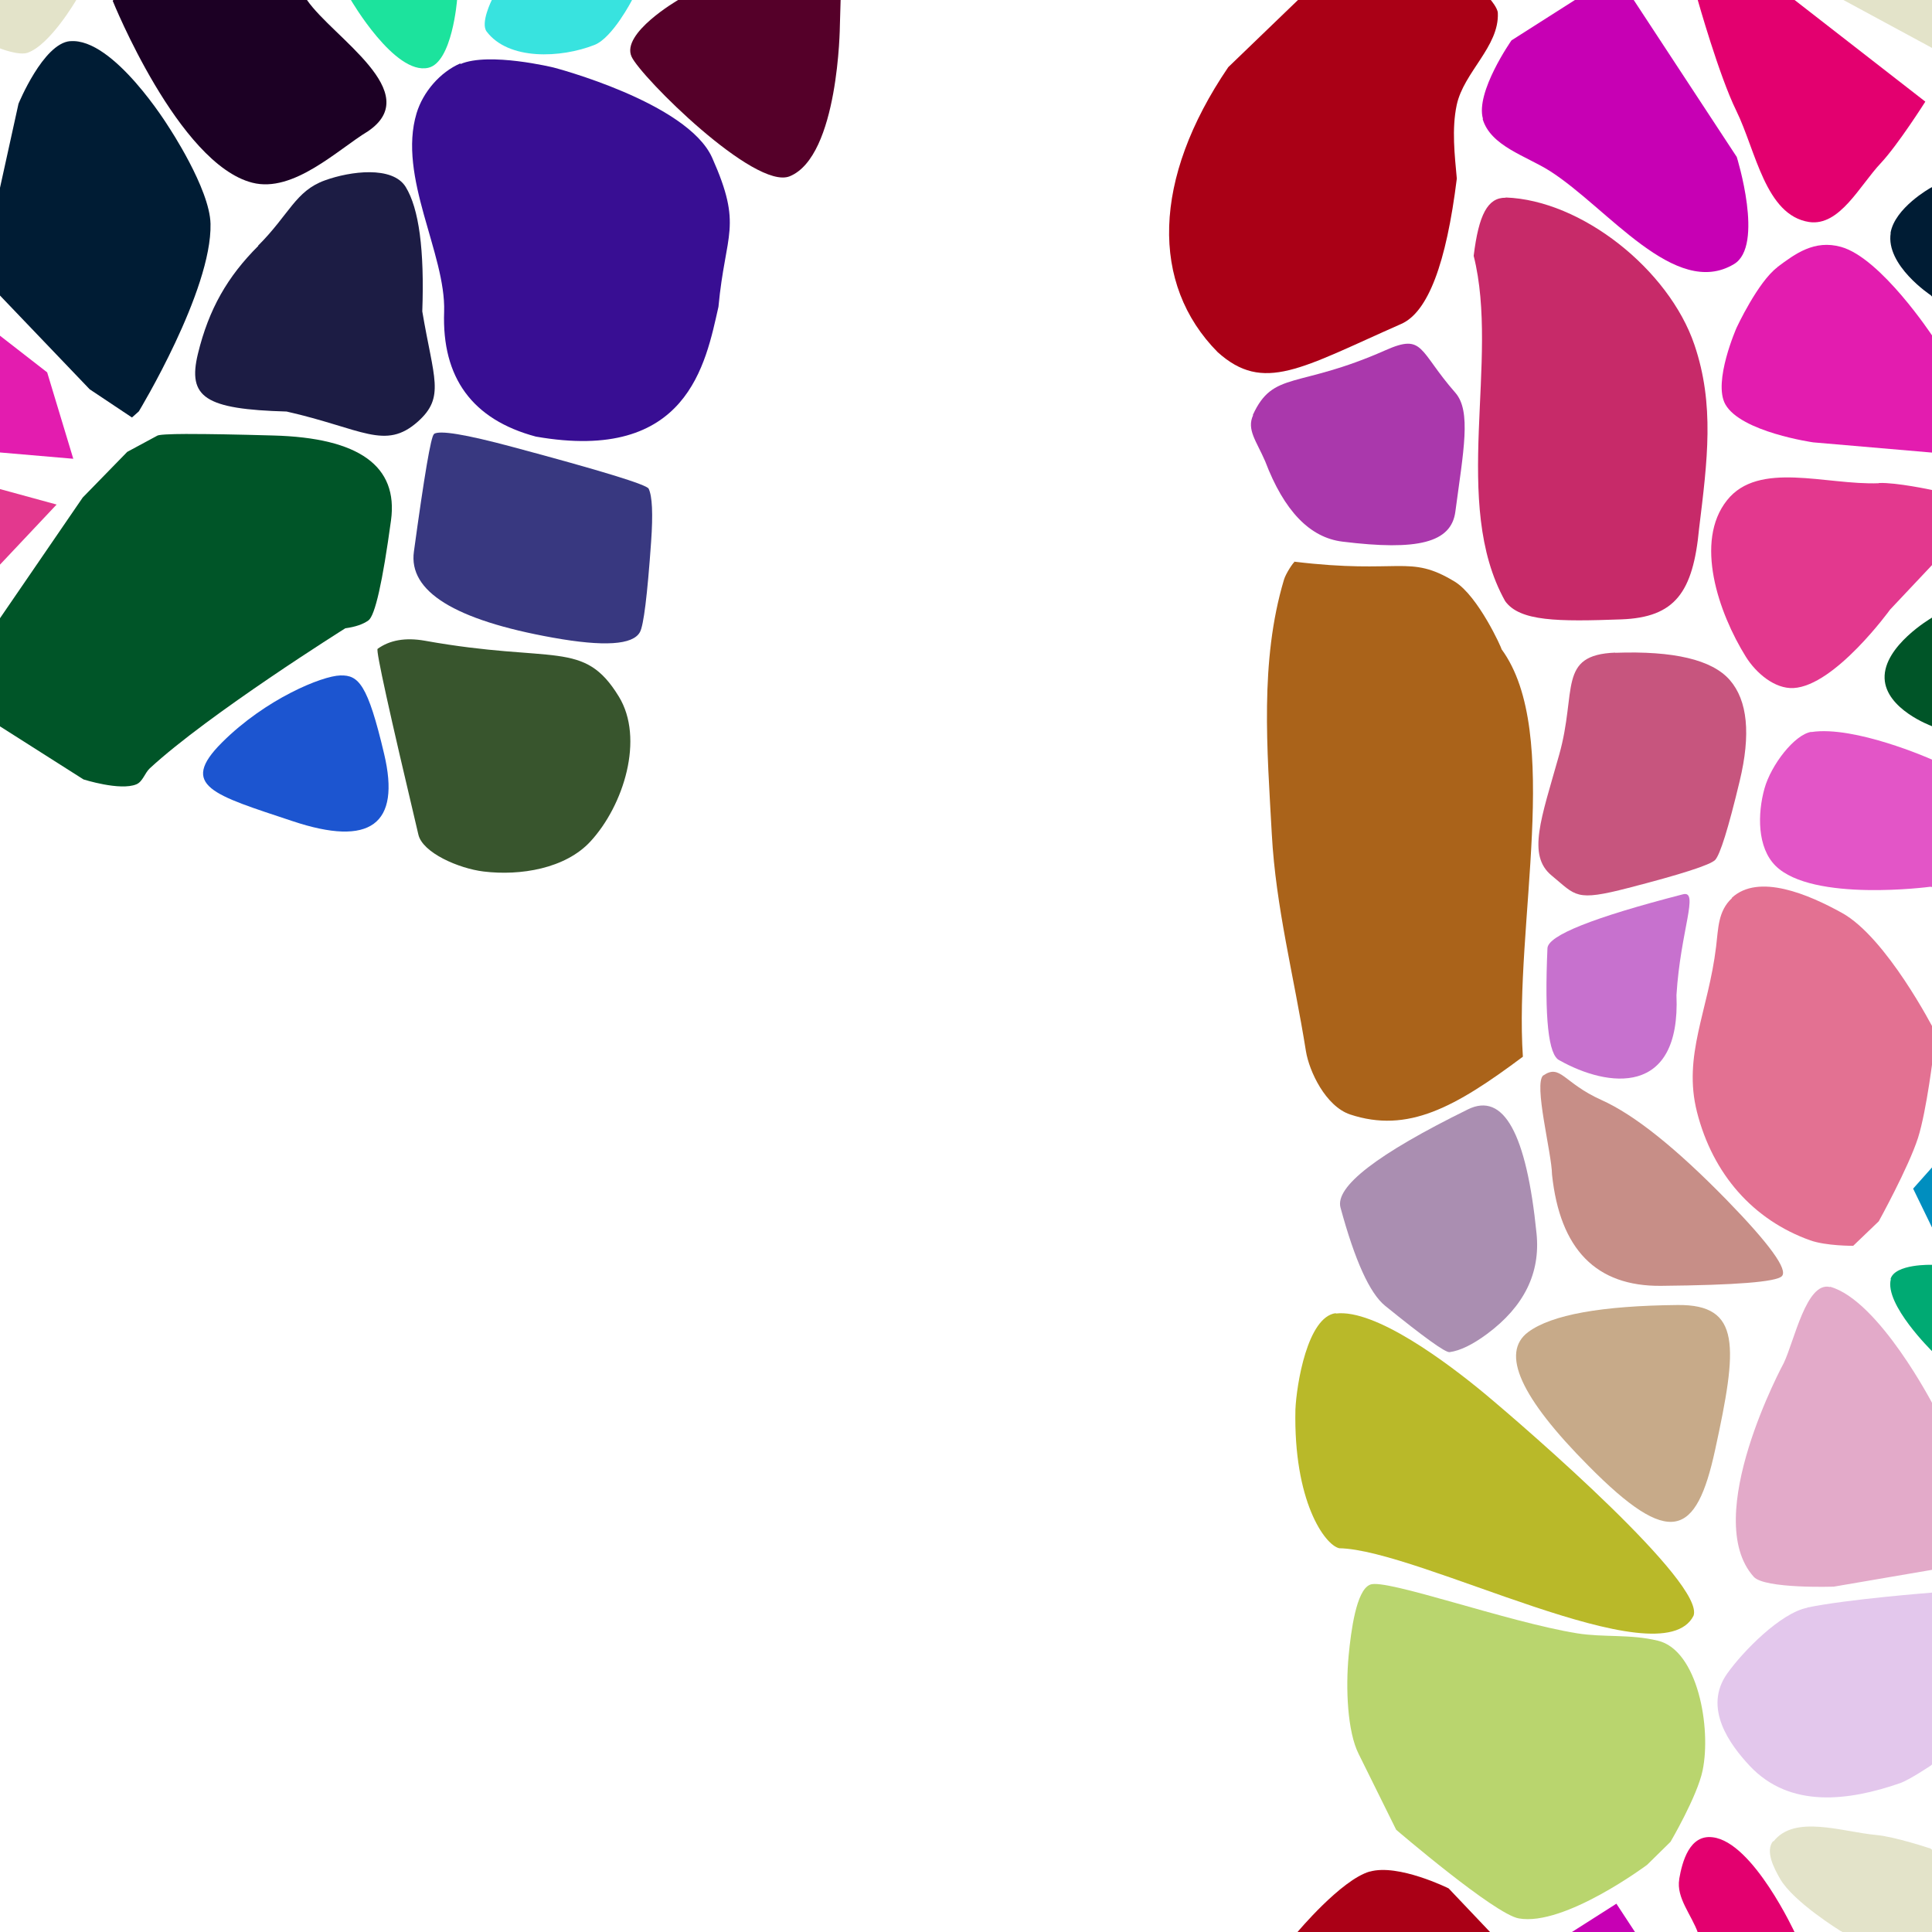
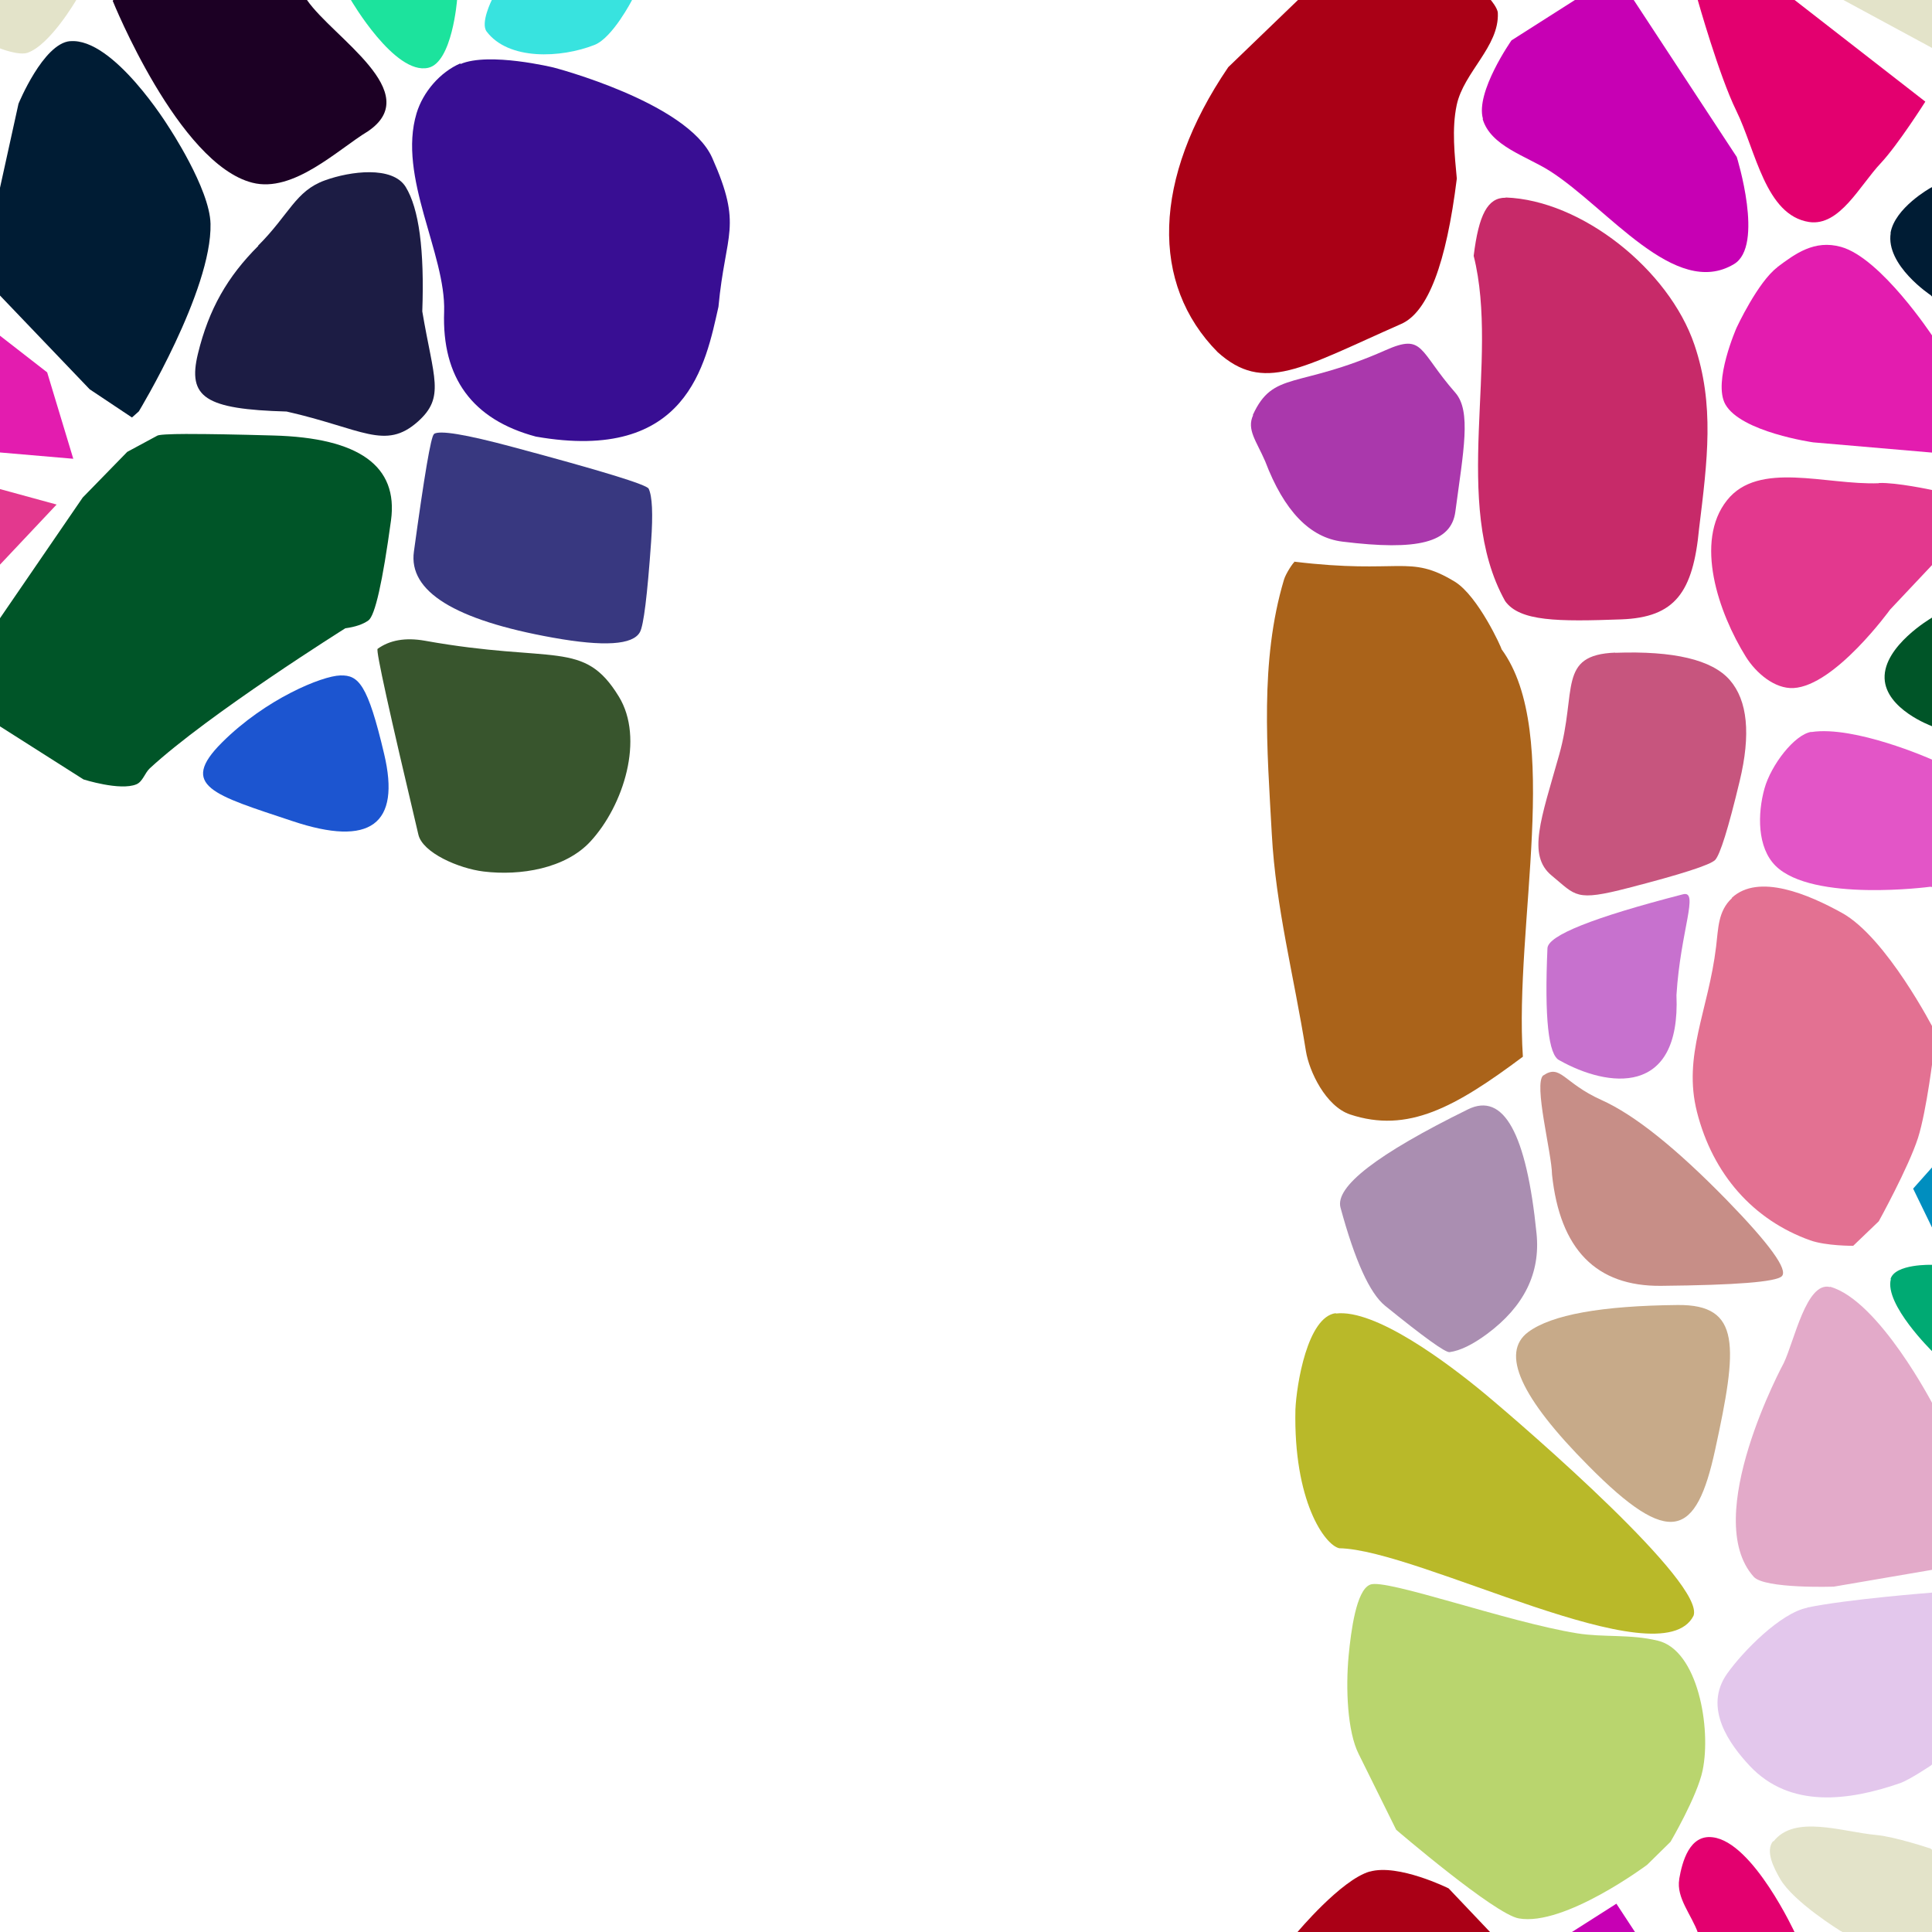
<svg xmlns="http://www.w3.org/2000/svg" width="512px" height="512px" contentScriptType="text/ecmascript" contentStyleType="text/css" version="1.1" viewBox="0 0 512 512">
  <g class="voronoi" stroke-width=".5">
    <path d="m-13.2 126 28.2 7.71-26 27.6-25.6 20.8-12.6-8.24-3.62-33.7z" fill="#e3388e" />
    <path d="m18.6 10.9c-7.15 0.59-13.7 16.6-13.7 16.6l-4.93 22.4-18 9.57 41.8 43.7 11.2 7.47 1.82-1.62s19.4-32 19-49.7c-0.194-9.33-11.1-25.7-11.1-25.7s-14.6-23.7-26.1-22.7z" fill="#001c34" />
    <path d="m122 16.8c-5.37 2.31-9.9 7.58-11.6 13.2-5.08 16.9 7.78 37.2 7.3 52.6-0.633 17.5 7.48 28.6 24.3 33.1 40.3 7.08 45-19.4 48.4-34.4 1.83-19.8 6.53-21.1-1.67-39.5-6.57-14.7-42-23.9-42-23.9s-17.1-4.18-24.7-0.928z" fill="#380e93" />
    <path d="m-41.1 70.8 11-5.22 42.6 33.1 6.92 22.9-51-4.39-23.3-10.1 3-20.3z" fill="#e31caf" />
-     <path d="m195-13 28 5.11-0.229 7.92-0.196 6.79s-0.287 34.6-13.3 39.9c-9.27 3.75-39.5-26.4-41.9-31.7-2.86-6.21 12.3-15 12.3-15z" fill="#550029" />
    <path d="m86.9-50 14.6-13.7 19.3 17.6 5.01 36.9-4.68 9.17s-1.28 16.6-7.65 18c-8.88 2.02-20.5-18-20.5-18l-12.5-9.53z" fill="#1ce39d" />
    <path d="m49.8 115c-5.15 0.018-7.88 0.185-8.2 0.502l-7.88 4.25-11.8 12.1-22 32.1-20.6 15.4 42.8 27.2s9.66 3.09 14 1.31c1.72-0.704 2.23-3 3.59-4.26 15.6-14.4 51.8-37.1 51.8-37.1 2.66-0.366 4.71-1.06 6.13-2.09 1.75-1.28 3.74-10.1 5.98-26.5 1.96-14.4-8.44-21.9-31.2-22.5-9.98-0.282-17.5-0.416-22.7-0.398z" fill="#005528" />
    <path d="m144-36 38.5 18.1-15 17.9s-5.14 10-9.94 11.9c-8.93 3.52-22.8 4.14-28.6-3.55-1.69-2.26 1.37-8.35 1.37-8.35l5.04-30.8z" fill="#38e3df" />
    <path d="m29.9 0.189 0.149-0.189 2.32-2.94 20.7-20 11.7 3.96 16.6 19c6.91 10 31.4 24.5 16.1 34.8-7.88 4.76-19.7 16.4-30.6 13.6-19.6-4.98-37-48.2-37-48.2z" fill="#1c0024" />
    <path d="m-54.2-37.1 39.9 3.59 31.6 25.6 4.85 5.94-1.93 1.95s-6.91 11.9-12.9 14c-2.35 0.814-7.36-1.17-7.36-1.17l-50.2-27.1z" fill="#e3e3c9" />
    <path d="m68.4 65.1c8.29-8.29 9.9-14.5 17.7-17.3 6.74-2.45 17.9-3.89 21.4 1.72 3.53 5.73 5 16.7 4.41 33 2.99 17.8 6.11 22.7-1.16 29.2-8.69 7.74-14.8 1.86-34.8-2.66-21.6-0.611-26.3-3.73-23.5-15.3 2.89-11.9 7.88-20.5 16-28.6z" fill="#1c1c44" />
    <path d="m100 172c3.25-2.38 7.45-3.11 12.6-2.2 34.4 6.17 42.1-0.415 51.4 14.8 6.8 11.1 1.32 28.8-7.53 38.4-6.65 7.21-18.6 9.14-28.3 7.96-6.59-0.797-16.2-4.97-17.3-9.8-7.67-32.4-11.3-48.8-10.8-49.2z" fill="#38552d" />
    <path d="m90.2 179c4.82-0.14 7.25 2.32 11.6 20.8 4.44 18.7-3.67 24.7-24.3 17.8-20.9-6.96-30.2-9.31-18.7-20.8 11.6-11.6 26.6-17.7 31.4-17.8z" fill="#1c55d0" />
    <path d="m115 115q2.21-1.55 20.7 3.41 35.5 9.5 36.2 11.1 1.44 2.99 0.65 14.1-1.5 21.3-2.96 23.9-2.78 5.12-23.1 1.47-39-6.99-36.8-22.8 4.14-30.3 5.3-31.1z" fill="#383880" />
    <path d="m458-37.1 39.9 3.59 31.6 25.6 4.85 5.94-17.3 17.4-55.1-29.8z" fill="#e3e3c9" />
    <path d="m479 426c10.8-2.22 32.8-3.92 32.8-3.92l18.6-2.48 2.17 0.445 0.978 25.5-21.8 22.3s-5.73 3.85-8.26 4.73c-13.5 4.66-29.1 6.8-39.8-4.61-5.16-5.52-12.5-15.3-5.93-24.5 4.16-5.85 14.1-16 21.2-17.4z" fill="#e3c7ec" />
    <path d="m445-14.3 30.2 14 0.43 0.334 34.6 26.9s-7.21 11.4-11.8 16.3c-5.62 5.96-10.9 16.8-19 15.6-11.6-1.79-14.1-18.9-19.3-29.5-4.56-9.27-10.2-29.3-10.2-29.3z" fill="#e3006f" />
    <path d="m507 315 11.3-12.7 25.7-8.73 24.8 23-13 25.3-42-12.8-1.68-3.53z" fill="#008ebf" />
    <path d="m470 488c5.6-7.2 18.2-2.53 27.3-1.7 4.89 0.449 14.3 3.58 14.3 3.58l17.3 14 4.85 5.94-17.3 17.4-28.7-15.5s-12.5-7.7-16-13.8c-1.69-2.94-3.96-7.32-1.88-9.99z" fill="#e3e3c9" />
    <path d="m533 148 16.4 59.2-1.36 0.59-14-1.31-22.2-14.1s-12.1-4.42-12.4-12.6c-0.326-8.58 12.4-16 12.4-16z" fill="#005528" />
    <path d="m485 341c13 3.63 27.4 31.5 27.4 31.5l14.3 22.1 5.66 18.3-20 3.06-26.4 4.52s-18.3 0.607-21.2-2.61c-14.2-15.8 7.98-56.7 7.98-56.7 2.8-5.92 6-21.6 12.2-20.1z" fill="#e3aac9" />
    <path d="m393 543 7.56-20.8 27.8-17.7 31.9 48.6-0.753 28.4-48.8-24.7z" fill="#c700b4" />
    <path d="m471 70.8c4.74-3.55 9.83-7.34 16.9-5.37 10.6 2.96 24.2 23.6 24.2 23.6l12.5 9.69 6.92 22.9-51-4.39s-19.2-2.73-23.3-10.1c-3.32-5.98 3-20.3 3-20.3s5.62-12.1 10.8-16z" fill="#e31caf" />
    <path d="m501 339c1.12-4.14 11-3.81 11-3.81l12 3.27 32.6 24.3-4.04 26.2-33.4-16.2-7.06-14.6s-12.8-12.5-11-19.2z" fill="#00aa73" />
    <path d="m445 498c0.805-4.68 2.76-11.9 8.9-11.1 10.7 1.28 21.8 25.4 21.8 25.4l34.6 26.9-11.8 16.3-19 15.6-19.3-29.5s-6.78-19.5-10.2-29.3c-1.66-4.77-5.83-9.34-4.98-14.3z" fill="#e3006f" />
    <path d="m361-16.4-35.5 34.2c-20.2 29.7-20.6 57.5-2.83 75.5 12.2 11 22.1 4.27 48.7-7.47 7.03-3.12 11.9-15.9 14.7-38.5-0.558-6.2-1.38-13.1-0.029-19.5 1.86-8.72 11.3-15.5 10.9-24.4-0.053-1.31-1.89-3.46-1.89-3.46l-11-11.5z" fill="#aa0016" />
    <path d="m498 128c4.55-0.174 13.9 1.83 13.9 1.83l15 4.11-26 27.6s-14.6 20.2-25.6 20.8c-5 0.258-9.92-3.98-12.6-8.24-7.35-11.8-13.7-30.6-5.04-41.5 8.37-10.6 26.3-4 40.2-4.54z" fill="#e3388e" />
    <path d="m393 31.5c-2.05-7.1 7.56-20.8 7.56-20.8l27.8-17.7 31.9 48.6s7.38 23.6-0.753 28.4c-15.6 9.33-33.4-14.9-48.8-24.7-6.34-4.01-15.7-6.59-17.8-13.8z" fill="#c700b4" />
    <path d="m459 238c-3.71 3.44-3.61 7.91-4.22 12.9-2.05 17-8.87 28.8-5.06 43.8 4.2 16.5 14.9 28.6 30 34 4.25 1.51 11.4 1.45 11.4 1.45l6.77-6.49s7.89-14.3 10.4-22.1c2.33-7.34 4.15-22.8 4.15-22.8l0.732-5-0.732-1.03s-12.5-24.3-24.3-30.8c-8.78-4.87-22.1-10.6-29.2-3.99z" fill="#e37192" />
    <path d="m363 420c-3.57 1.52-4.97 12.2-5.59 18.7-0.829 8.72-0.333 20.2 2.64 26.1l9.95 20.1s26.1 22.4 32.5 23.5c12.1 2.16 34-14.2 34-14.2l6.21-6.11s7.1-12.1 8.5-18.9c2.34-11.2-1.25-31.9-11.9-34.4-7.4-1.78-14.3-0.808-21.4-1.95-18.5-3-50.7-14.6-54.8-12.9z" fill="#b9d56e" />
    <path d="m480 194c11.5-1.77 31.6 7.13 31.6 7.13l14.7 6.21-13 27.9-1.76-0.238s-31.2 4.16-41-5.55c-4.89-4.86-4.8-13.8-2.93-20.5 1.75-6.24 7.94-14.3 12.4-15z" fill="#e355c7" />
    <path d="m363 496c7.56-2.18 20.9 4.44 20.9 4.44l13.1 13.8-11.2 25.7-19.1 1.93-41.4-12 18.5-17.8s11.6-13.9 19.2-16.1z" fill="#aa0016" />
    <path d="m501 61.8c1.09-6.72 10.6-12 10.6-12l10.4-5.52 33.8 35.2-7.42 29.5-1.82 1.62-11.2-7.47-23.7-24.9s-12-7.92-10.6-16.5z" fill="#001c34" />
    <path d="m332 110c5.45-11.9 11.8-6.82 35.2-17.2 10.2-4.51 8.66 0.096 18.5 11.3 4.25 4.89 2.13 15.4-0.015 31.5-1.09 8.24-10 10.4-29.9 7.94-8.67-1.05-15.5-8.15-20.5-21.3-2.32-5.35-4.96-8.41-3.2-12.2z" fill="#aa38ac" />
    <path d="m354 348c-7.52 0.957-10.4 18.9-10.7 25.5-0.547 24.3 7.76 35.9 11.6 36.8 21.2 0.347 85.2 35 93.9 17.9 3.15-8.5-43.5-49-55.5-59-9.62-7.96-28.8-22.4-39.3-21.1z" fill="#b9b929" />
    <path d="m399 52.4c-4.73-0.05-7.11 4.41-8.46 15.4 6.97 27.7-6.14 65.6 8.34 91.5 3.87 5.4 14 5.45 30.8 4.84 14.2-0.533 19-7.09 20.6-24.1 2.2-18 4.15-32.8-1.25-48.7-6.77-19.9-29.9-38.3-50-39z" fill="#c72a69" />
    <path d="m389 294q14.2-6.98 18.2 32.9 1.59 15.7-13.1 26.6-5.77 4.27-9.95 4.83-1.65 0.221-17.1-12.3-6.08-4.94-11.8-26-2.25-8.31 33.7-26z" fill="#aa8eb1" />
    <path d="m446 237c4.36-1.13-0.653 9.56-1.72 26.7 1.16 27.1-18.2 24.5-31 17.3-2.94-1.32-4-11.2-3.19-29.7 0.149-3.4 12.1-8.16 35.9-14.3z" fill="#c771ce" />
    <path d="m343 149c-0.213-0.026-2.23 2.92-2.74 4.64-6.45 21.6-4.44 45-3.22 67.4 1.05 19.4 5.85 37.5 9.04 57.5 0.865 5.38 5.22 14.6 11.7 16.8 15.3 5.06 27.8-1.85 45.8-15.3-2.34-35 10.6-85.8-5.66-108 0.071-0.252-6.19-14.1-12.4-17.9-12.2-7.4-14.2-1.86-42.6-5.3z" fill="#aa631a" />
    <path d="m405 353c6.19-4.58 19.4-6.96 39.6-7.16 16.9-0.166 15.9 11 9.9 38.5-4.99 22.9-11.9 26-33.5 4.16-18.1-18.2-23.4-30-16-35.5z" fill="#c7aa89" />
    <path d="m409 285c4.61-3.13 5.28 1.96 15.4 6.51 8.8 3.95 19.8 12.8 33.1 26.4 11.5 11.8 16.4 18.6 14.7 20.3-1.51 1.51-12.2 2.36-32 2.55-17.2 0.171-26.8-9.66-28.9-29.5-0.061-5.68-4.97-24.1-2.3-26.3z" fill="#c78e87" />
    <path d="m428 173c15.6-0.565 25.7 1.84 30.4 7.2 4.74 5.43 5.62 14.4 2.63 26.8-3.02 12.6-5.19 19.5-6.5 20.9-1.33 1.33-9 3.8-23 7.41-14.1 3.65-13.8 2.09-20.3-3.26-6.61-5.4-2.79-15.1 1.96-32 4.8-17-0.533-26.5 14.9-27.1z" fill="#c7557e" />
  </g>
</svg>
